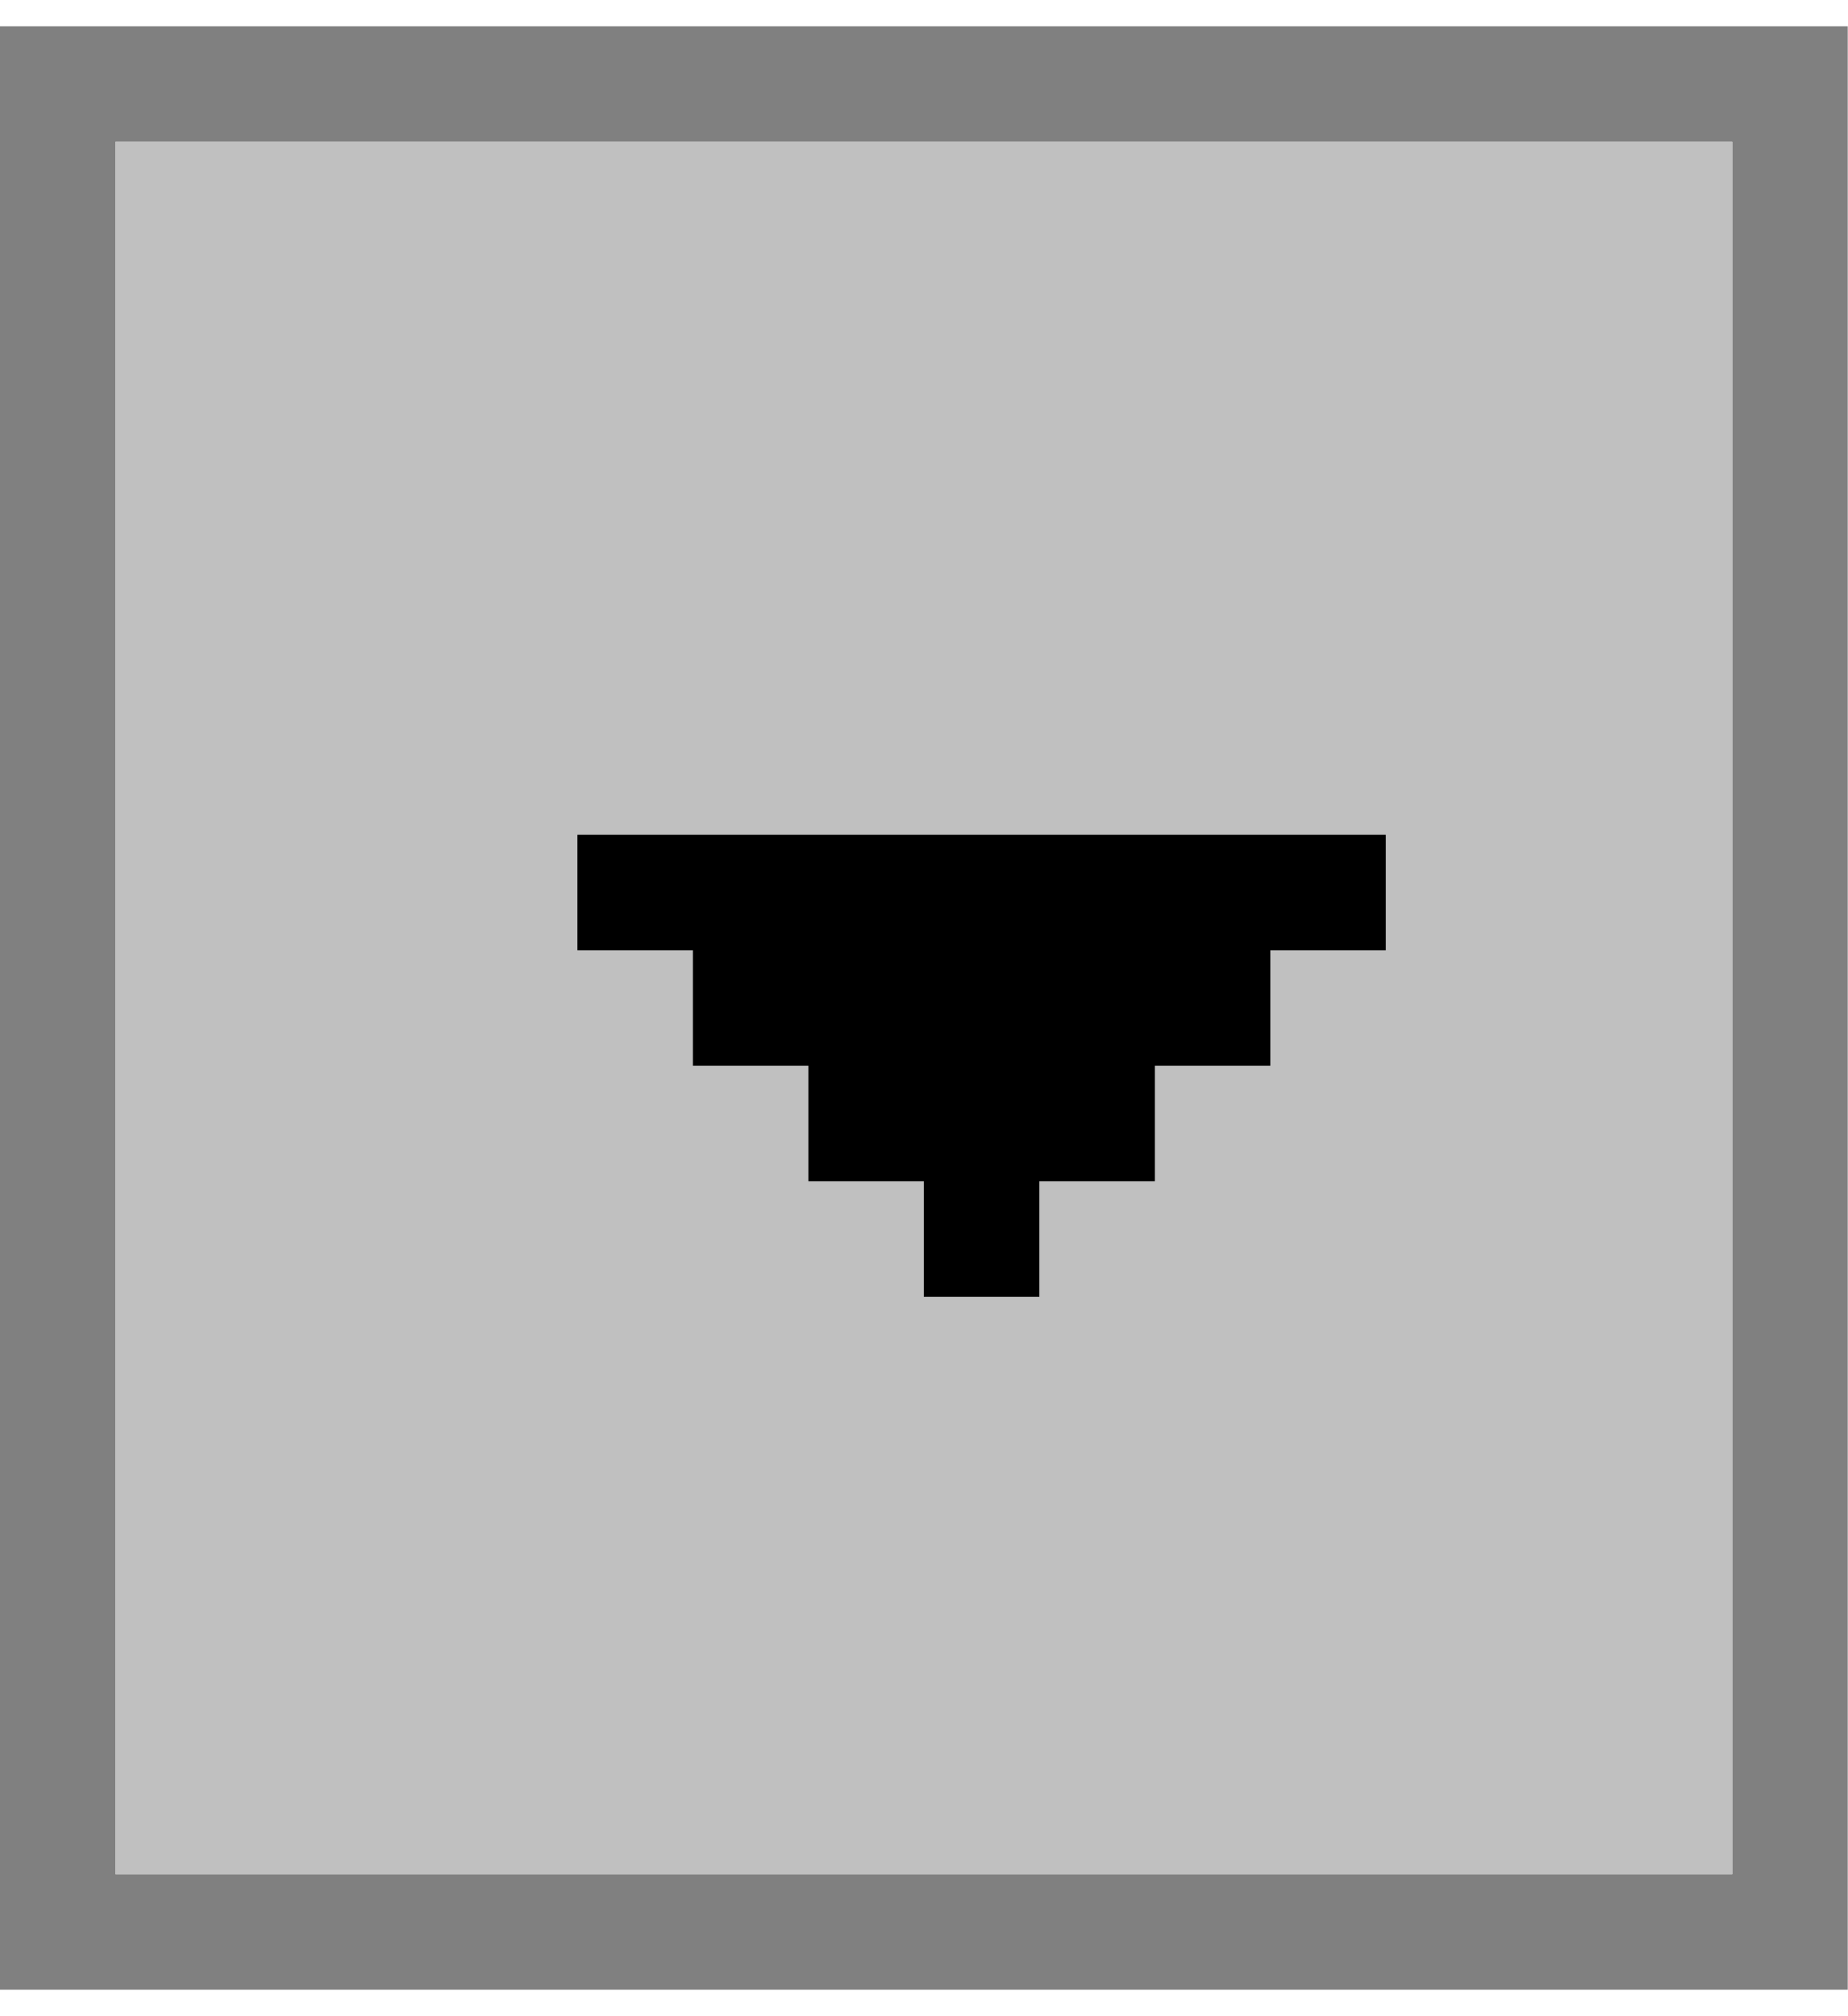
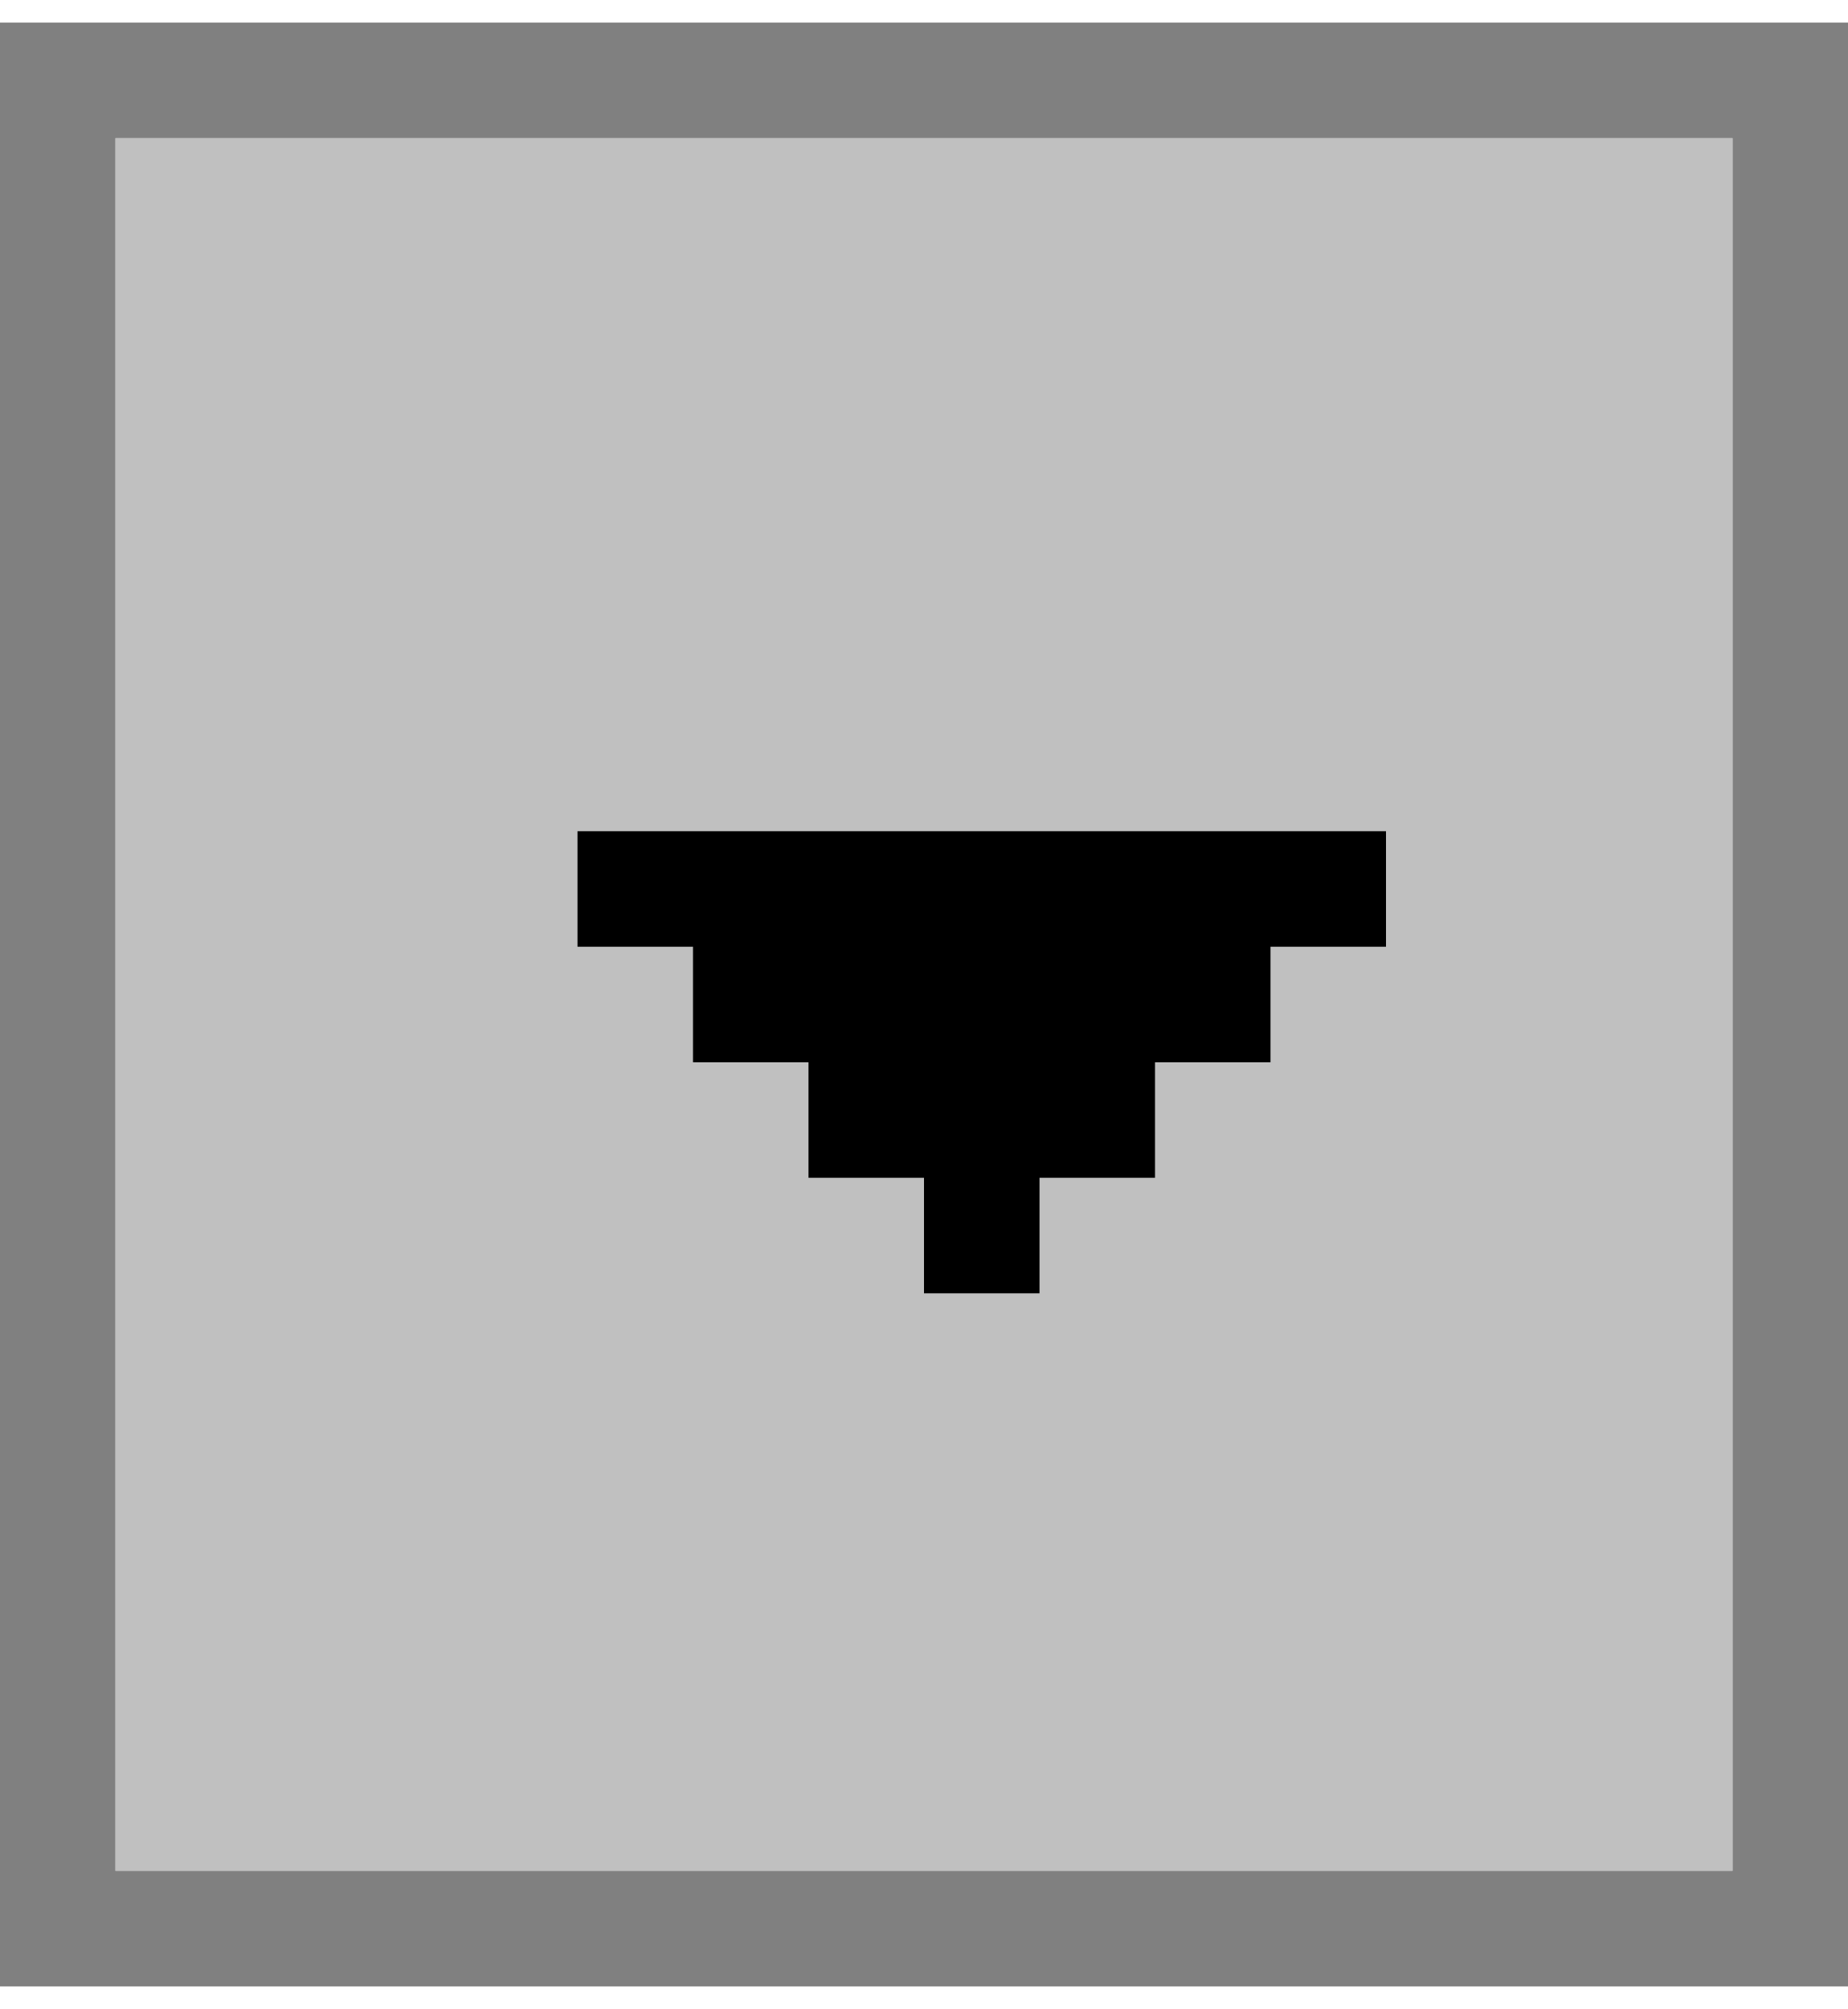
- <svg xmlns="http://www.w3.org/2000/svg" width="22" height="24" viewBox="0 0 16 17" fill="none">
+ <svg xmlns="http://www.w3.org/2000/svg" width="23" height="25" viewBox="0 0 16 17" fill="none">
  <path fill-rule="evenodd" clip-rule="evenodd" d="M0 0H15H16V17H15H0V16V1V0ZM1 16H15V1H1V16Z" fill="#808080" />
  <rect x="1" y="1" width="14" height="15" fill="#C0C0C0" />
  <path fill-rule="evenodd" clip-rule="evenodd" d="M12 7H5V8H6V9H7V10H8V11H9V10H10V9H11V8H12V7Z" fill="black" />
</svg>
